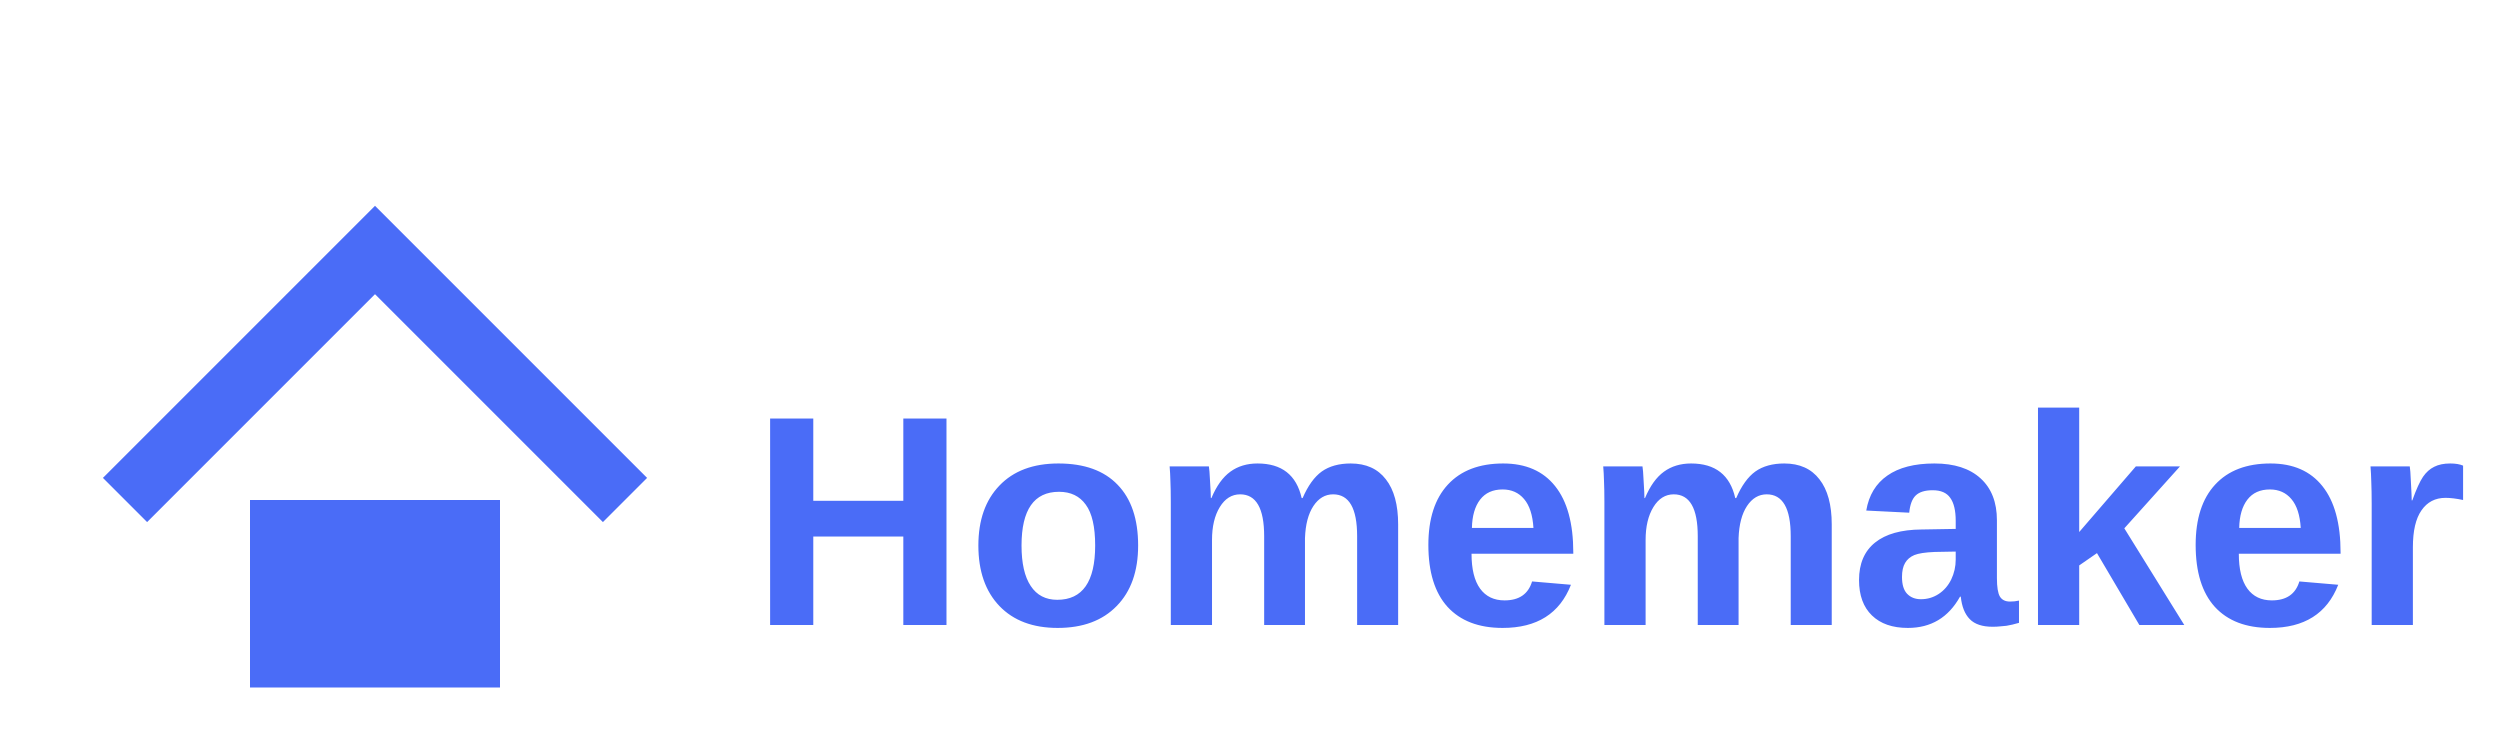
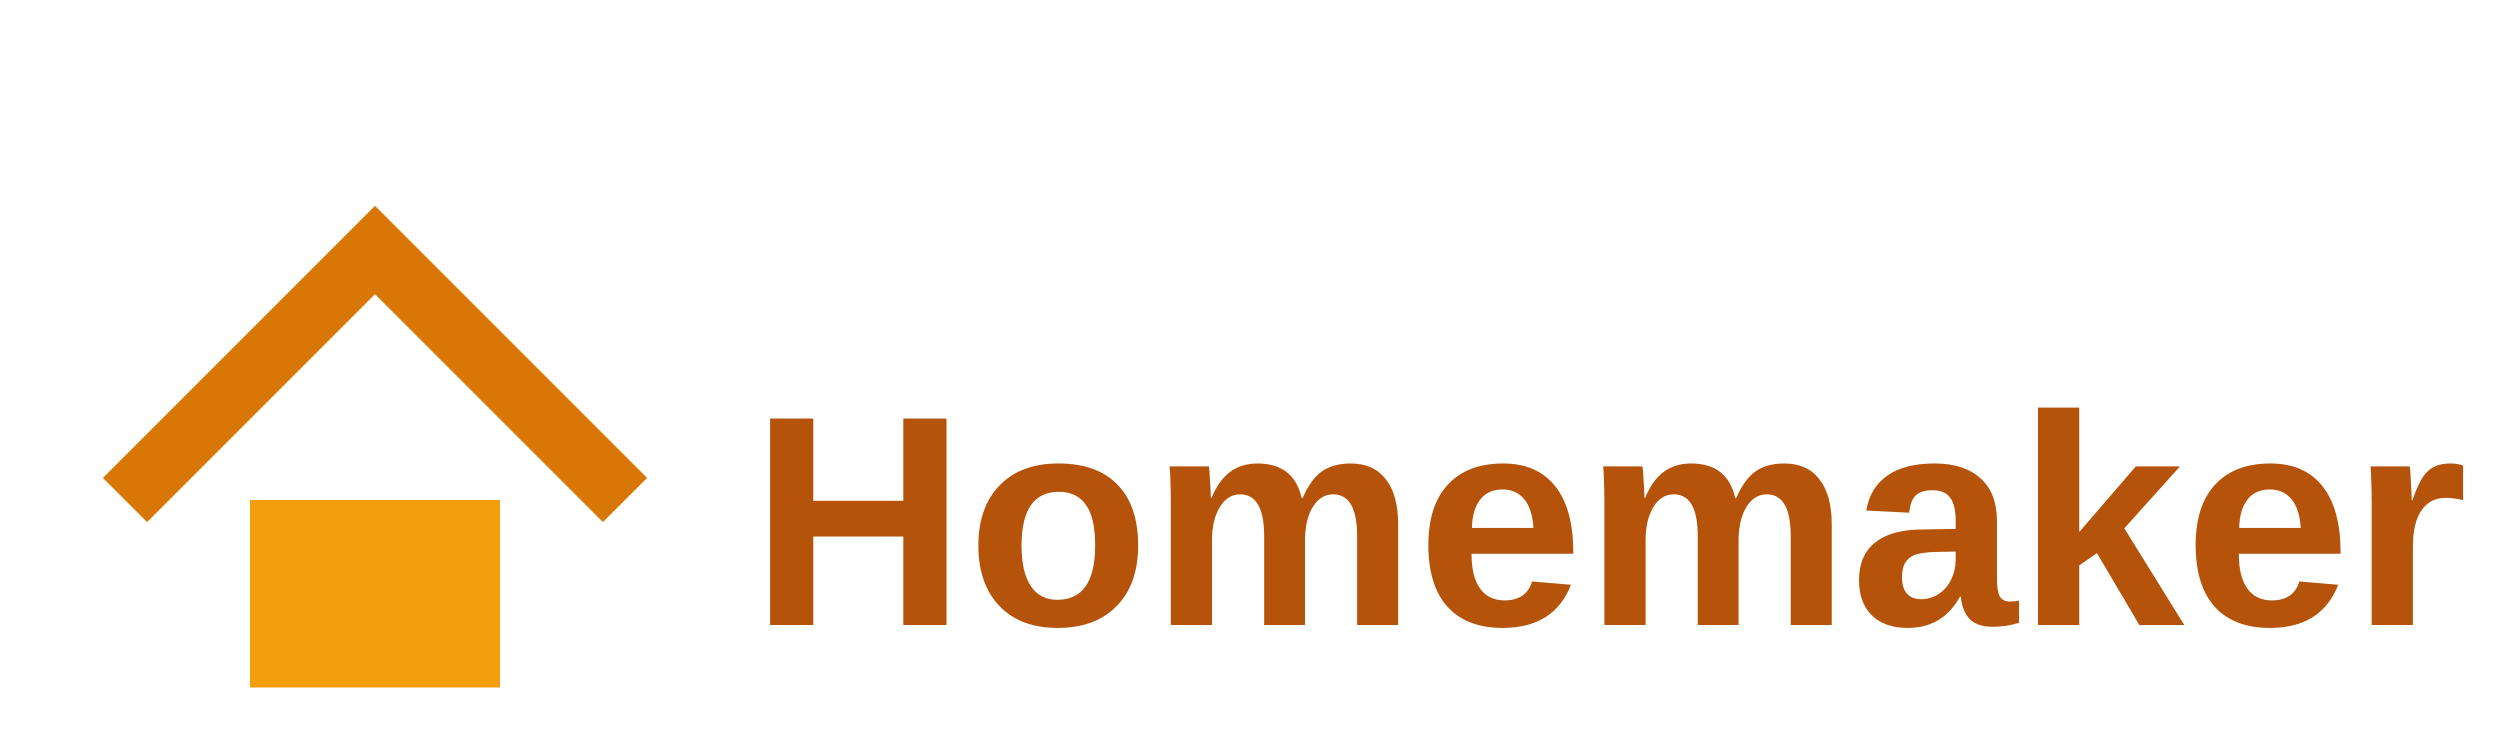
<svg xmlns="http://www.w3.org/2000/svg" width="200" height="60" viewBox="0 0 200 60">
-   <text x="60" y="50" font-family="Arial, sans-serif" font-size="24" font-weight="bold" fill="#4A6CF7">Homemaker</text>
-   <path d="M10 40 L30 20 L50 40" stroke="#4A6CF7" stroke-width="5" fill="none" />
-   <rect x="20" y="40" width="20" height="15" fill="#4A6CF7" />
+   <text x="60" y="50" font-family="Arial, sans-serif" font-size="24" font-weight="bold" fill="#B45309">Homemaker</text>
+   <path d="M10 40 L30 20 L50 40" stroke="#D97706" stroke-width="5" fill="none" />
+   <rect x="20" y="40" width="20" height="15" fill="#F59E0B" />
</svg>
